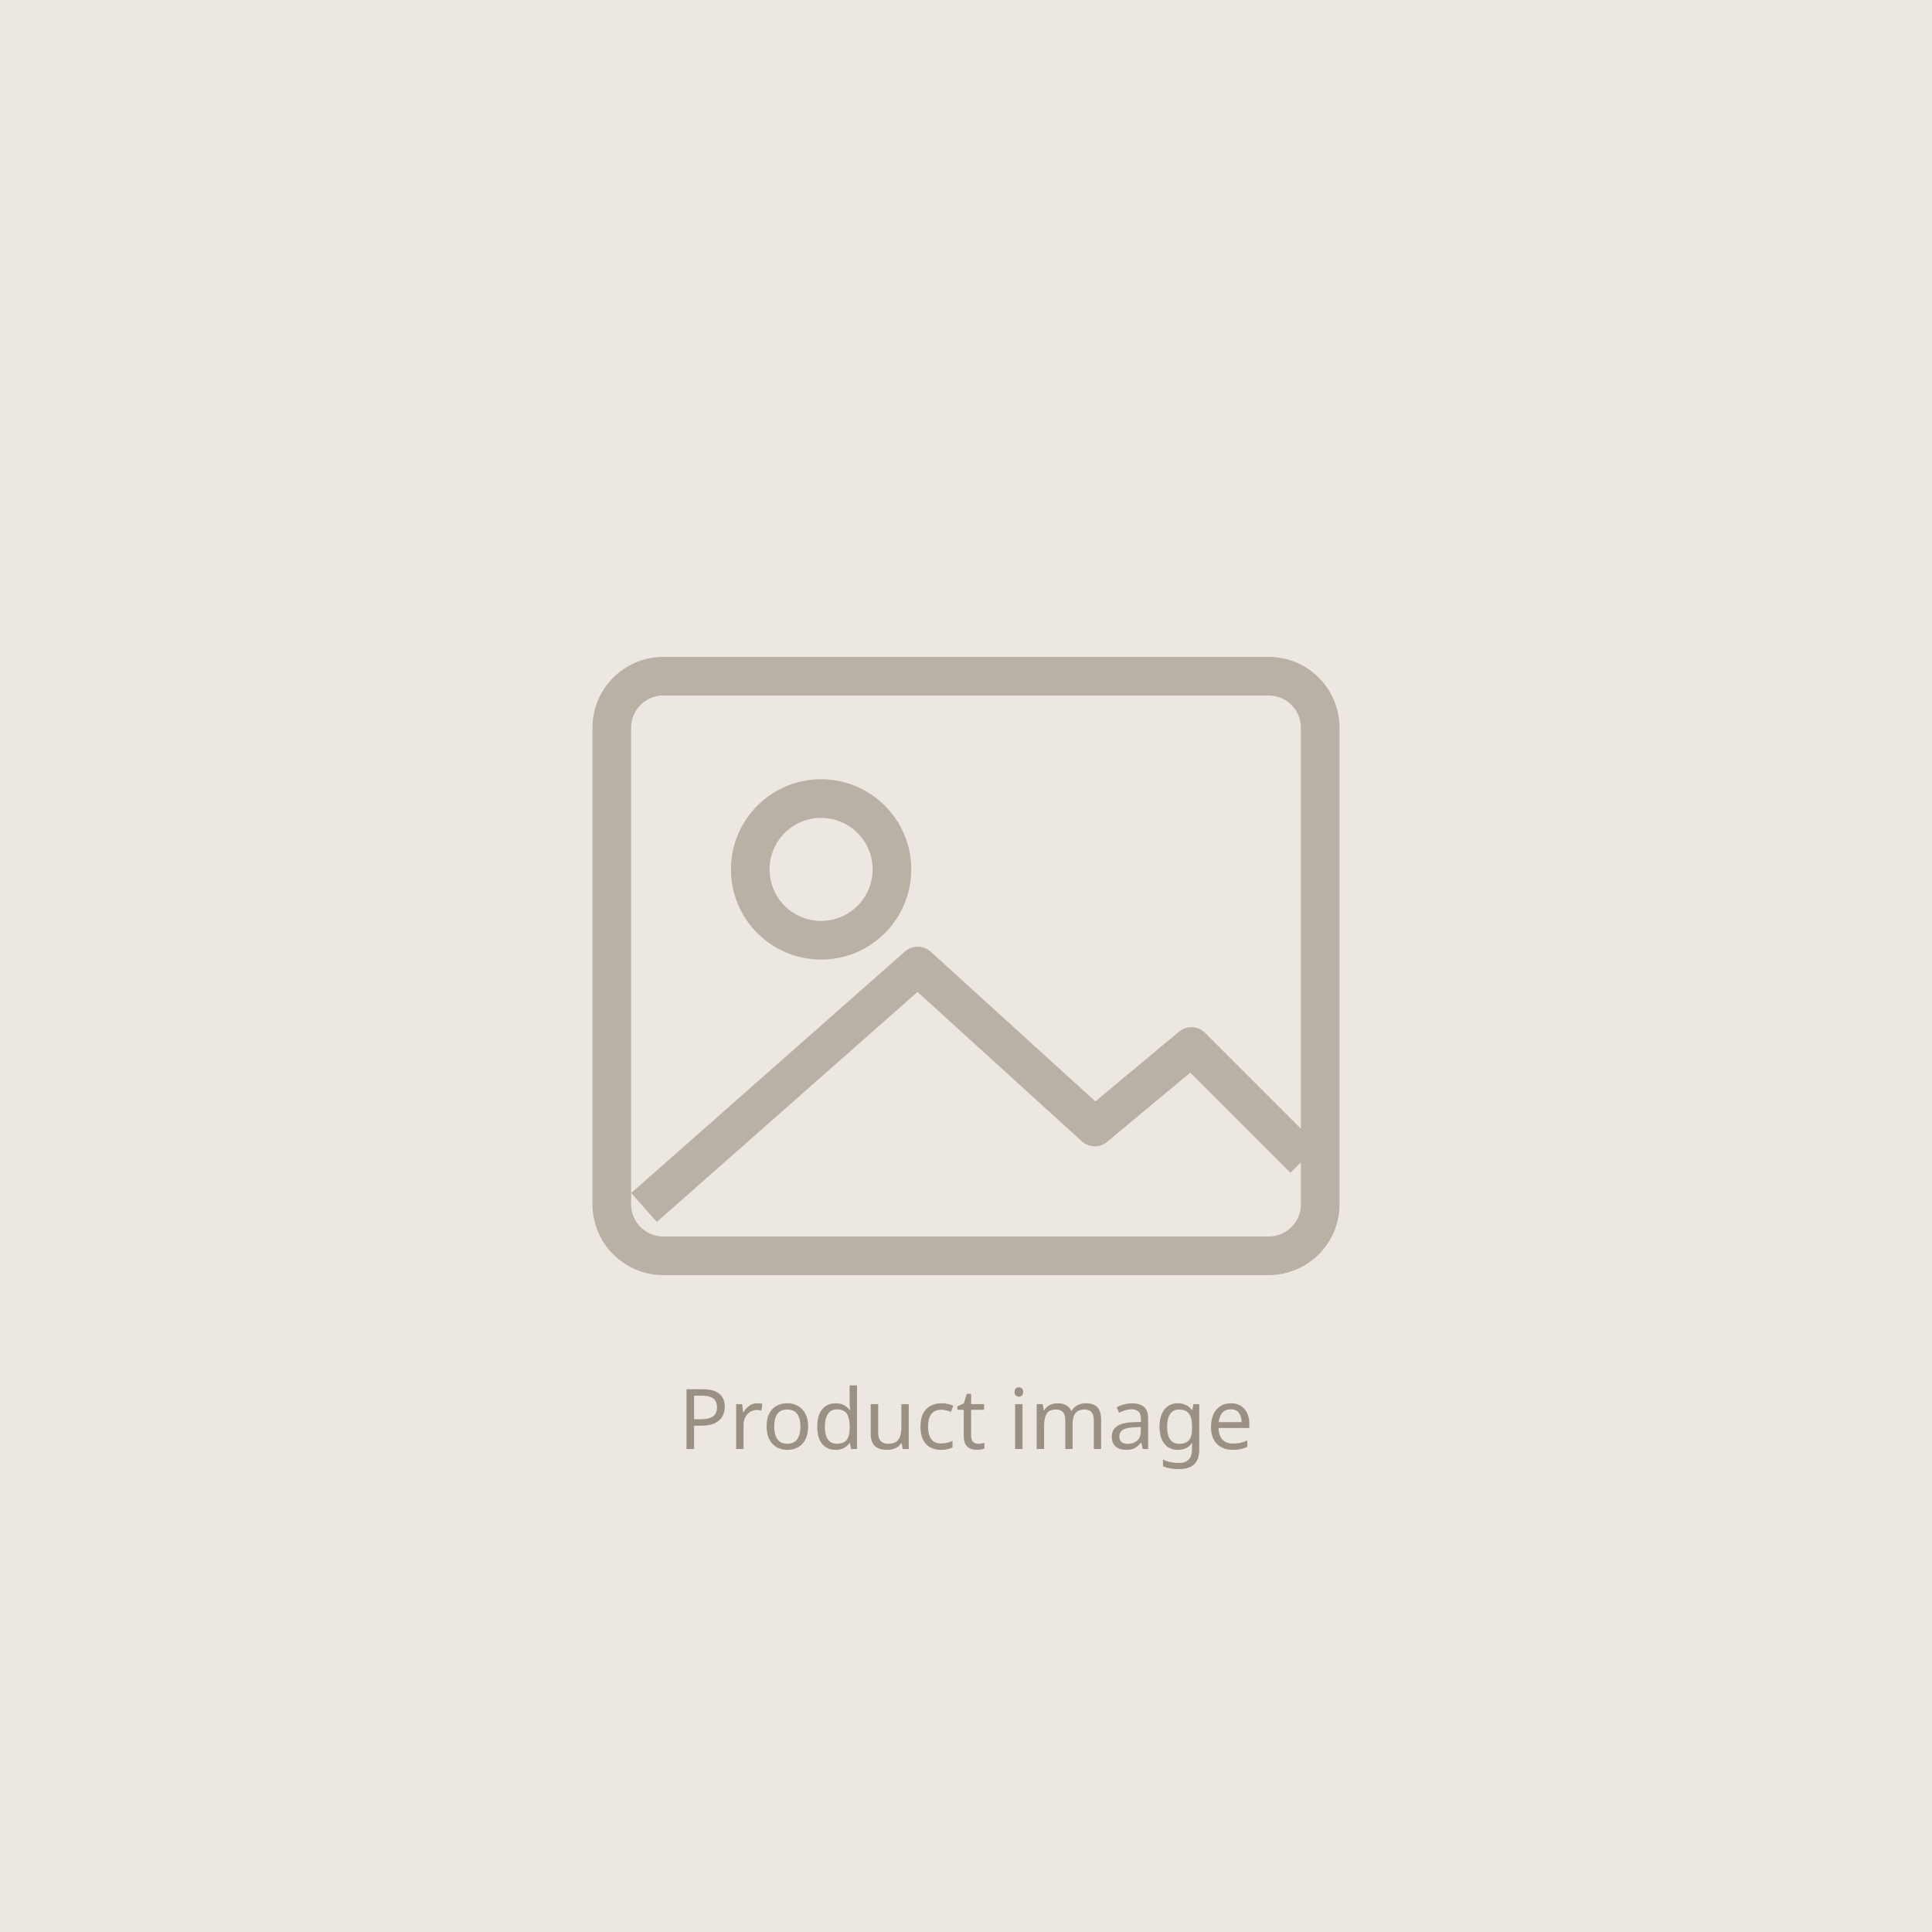
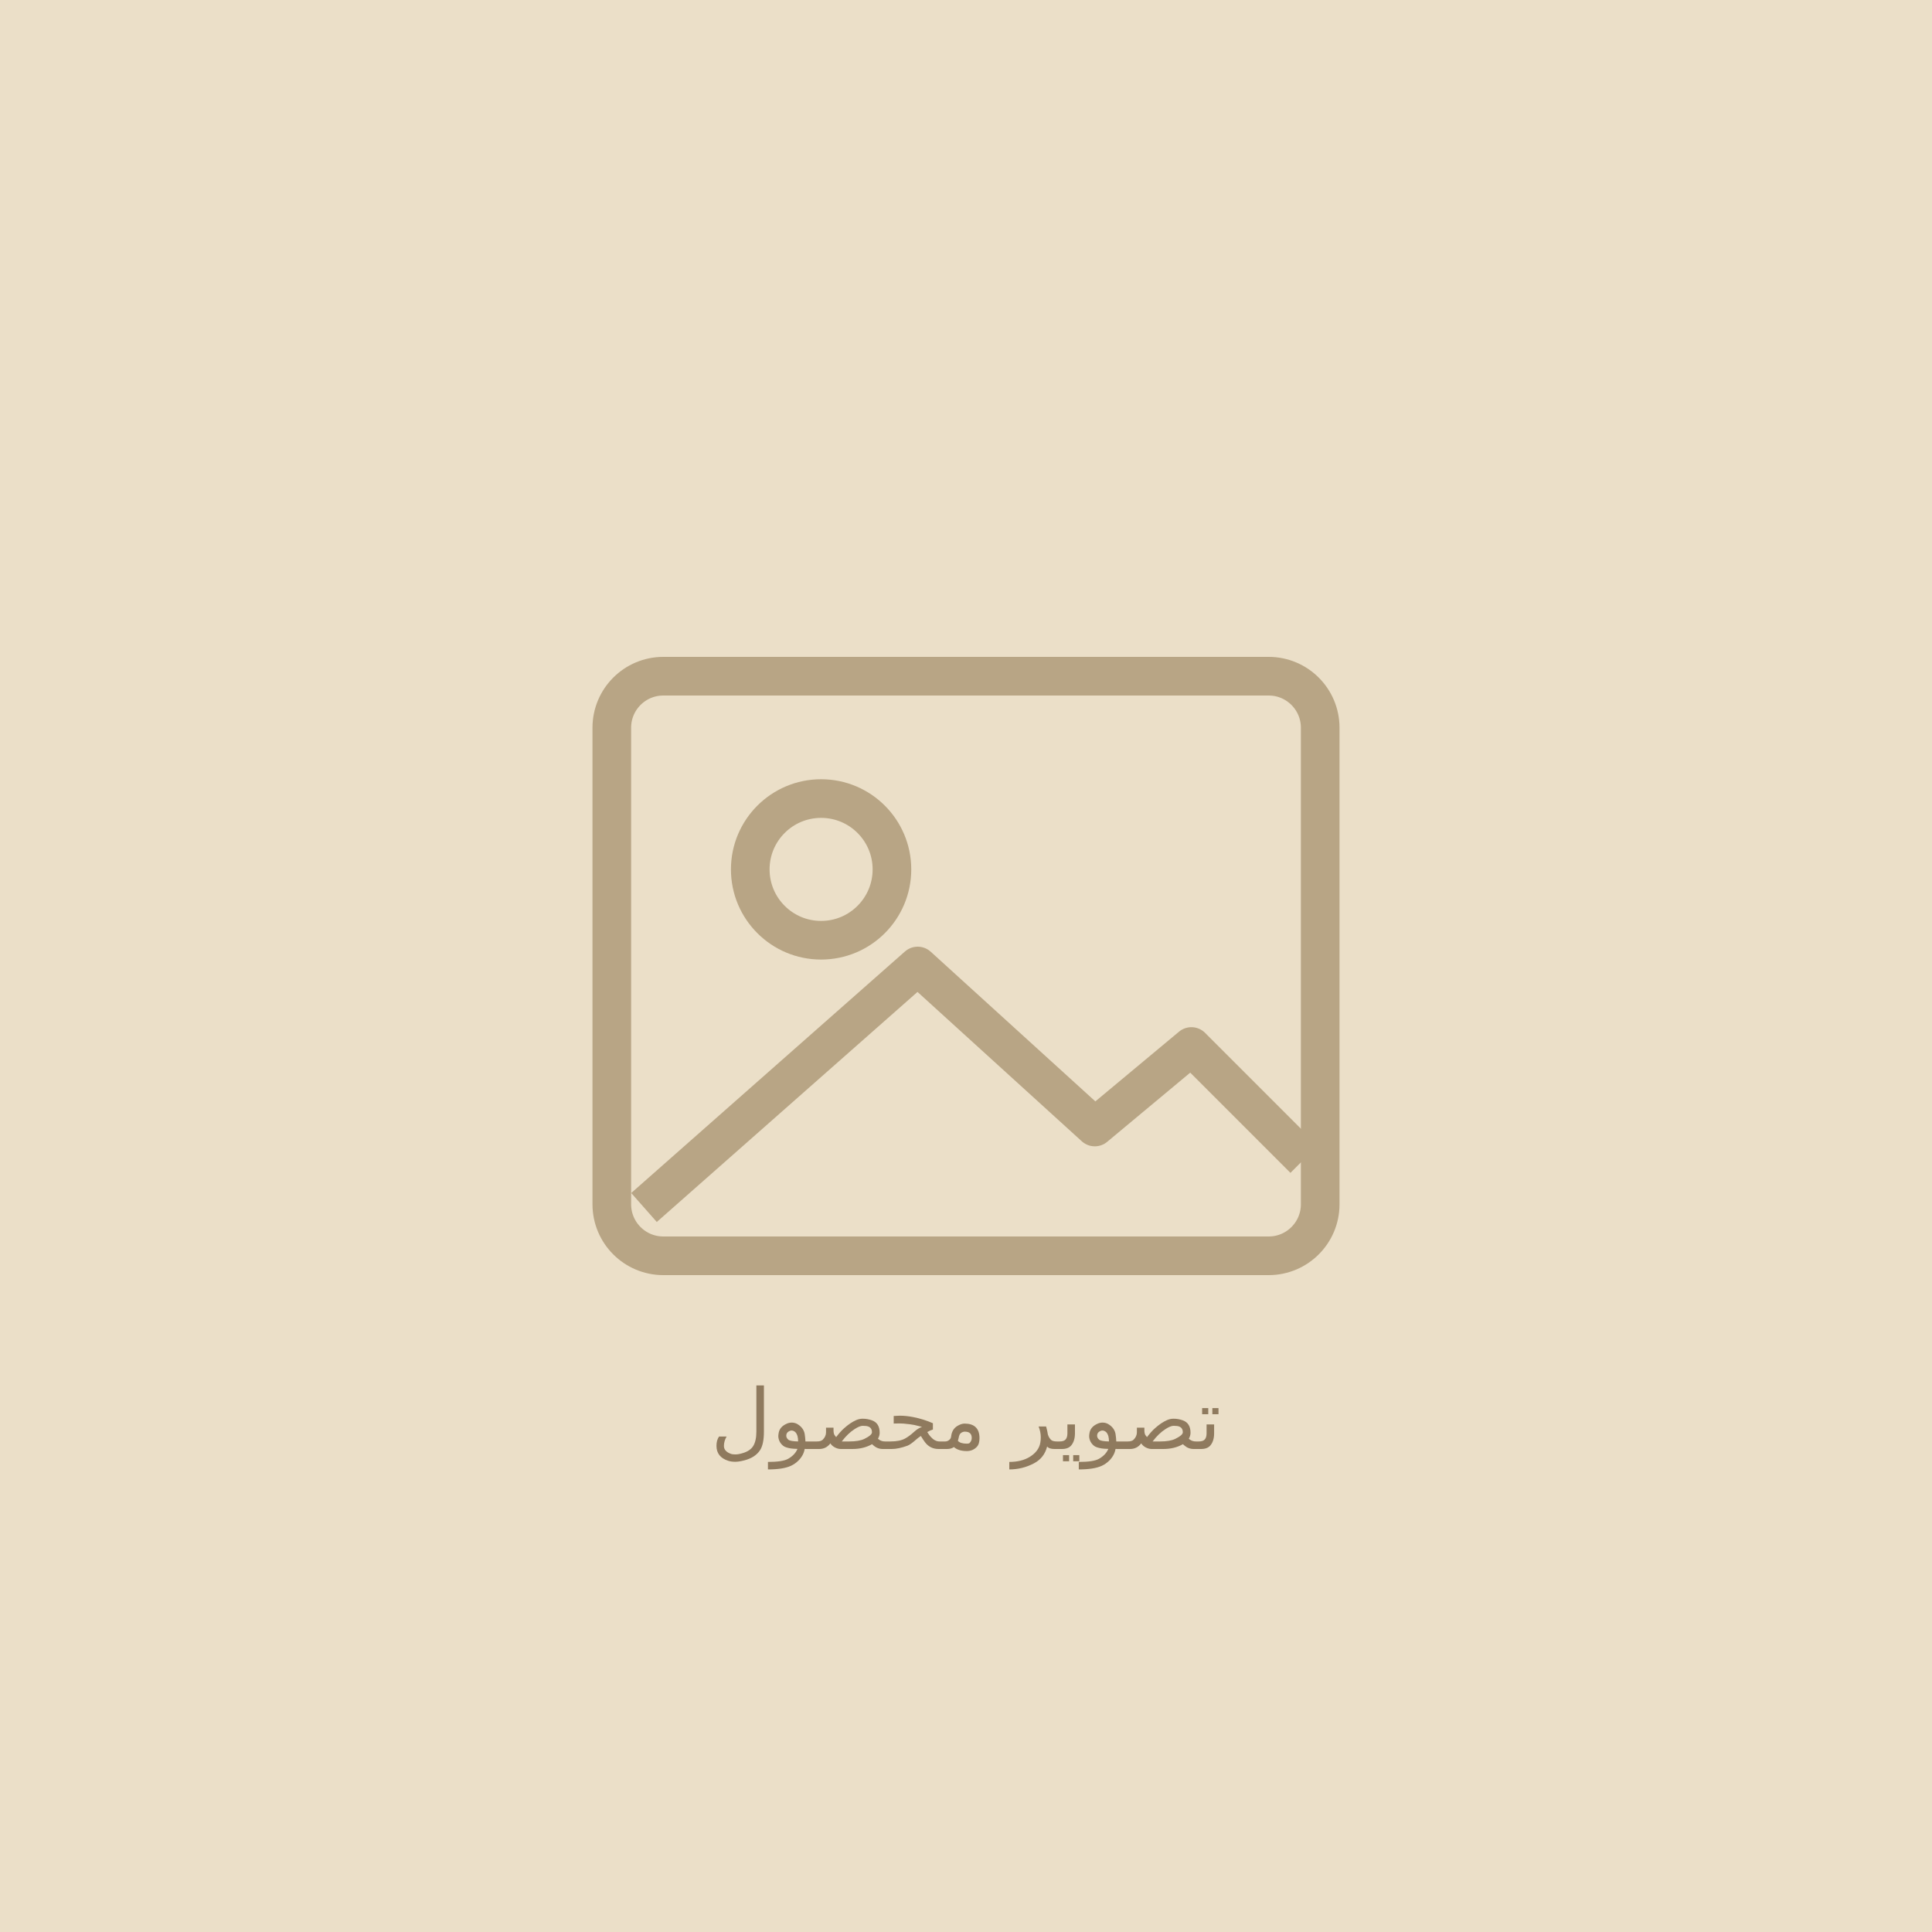
<svg xmlns="http://www.w3.org/2000/svg" width="600" height="600" viewBox="0 0 600 600">
-   <rect width="600" height="600" fill="#ece8e1" />
-   <g fill="none" stroke="#b9b1a5" stroke-width="12" stroke-linejoin="round">
+   <rect width="600" height="600" fill="#ebdfc8" />
+   <g fill="none" stroke="#b8a585" stroke-width="12" stroke-linejoin="round">
    <rect x="190" y="210" width="220" height="180" rx="16" />
    <circle cx="255" cy="270" r="22" />
    <path d="M200 375 L285 300 L340 350 L370 325 L405 360" />
  </g>
-   <text x="300" y="450" text-anchor="middle" font-family="sans-serif" font-size="26" fill="#9a9184">Product image</text>
+   <text x="300" y="450" text-anchor="middle" font-family="sans-serif" font-size="26" fill="#8f7a5e">تصویر محصول</text>
</svg>
